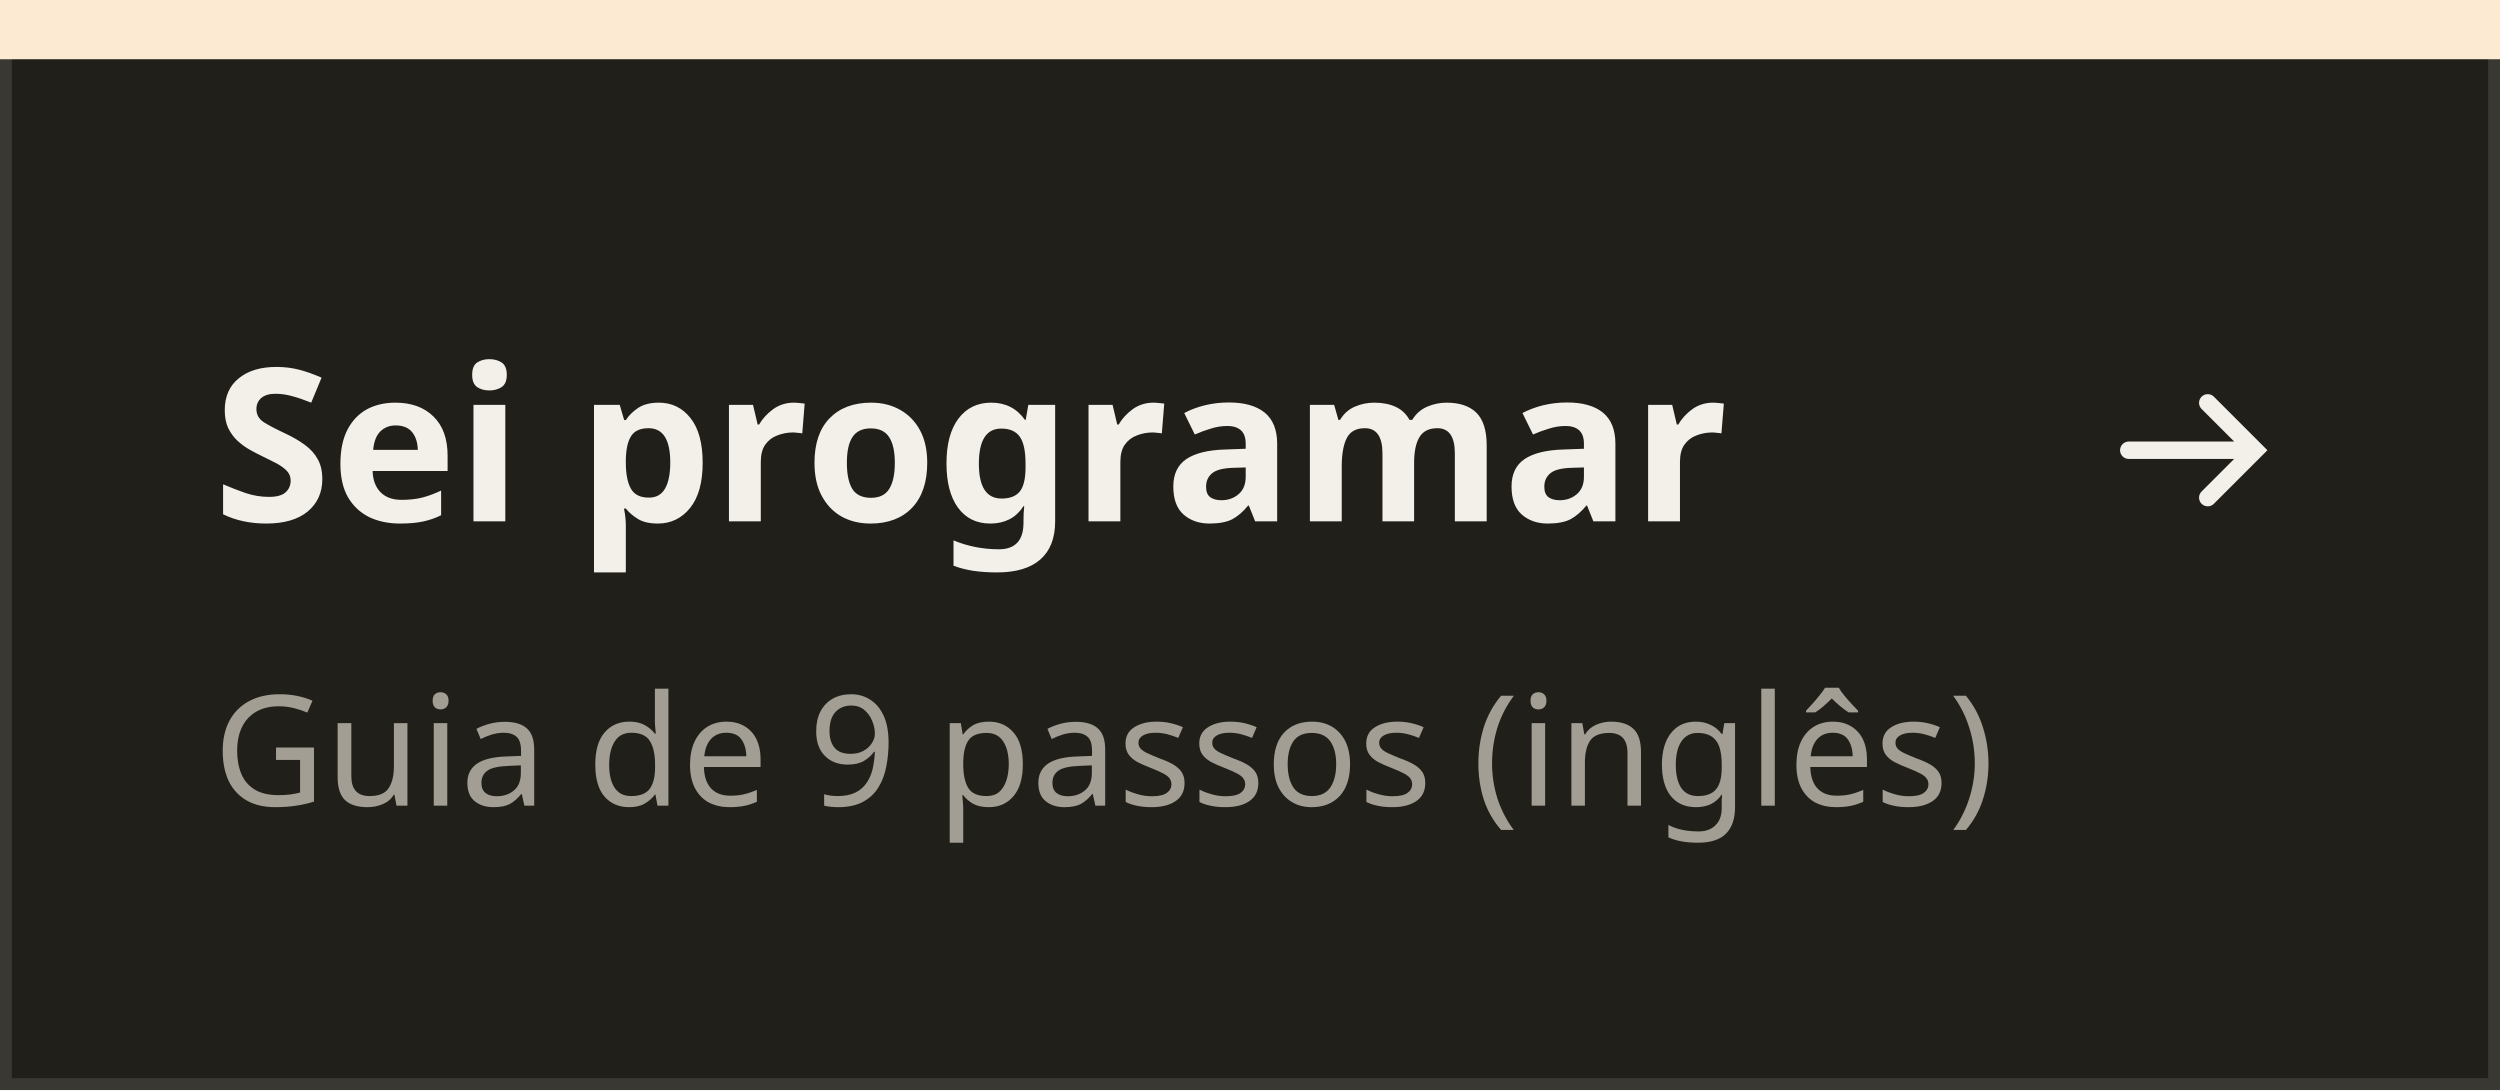
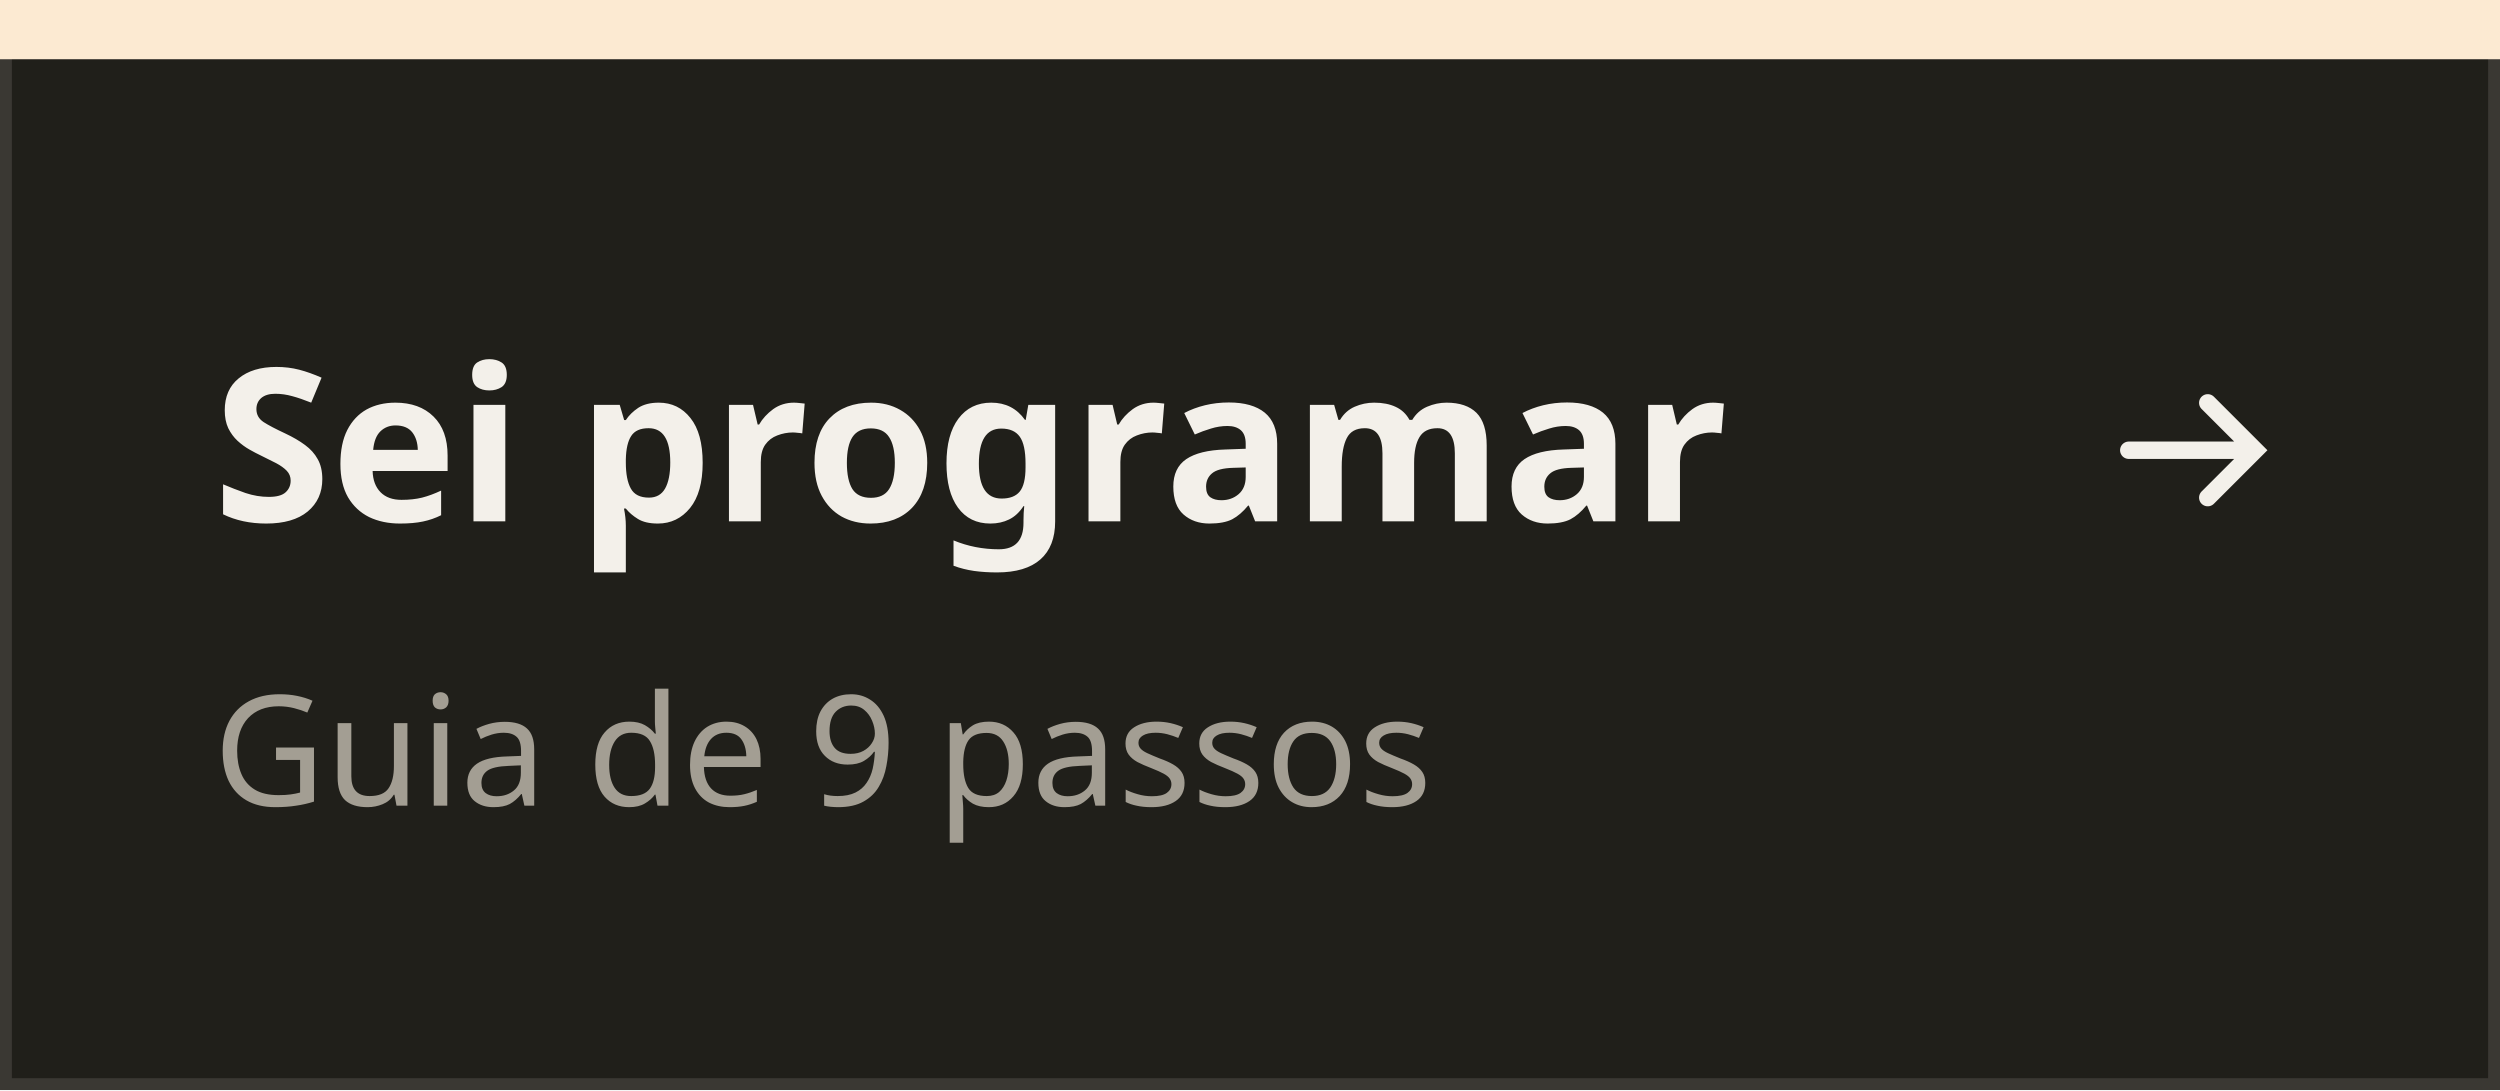
<svg xmlns="http://www.w3.org/2000/svg" viewBox="0 0 211 92" width="211" height="92">
  <style>.a{animation:a 3.6s ease-in-out 0.35s infinite}@keyframes a{0%,60%,100%{transform:translateX(0)}75%{transform:translateX(4px)}}@media (prefers-reduced-motion:reduce){.a{animation:none}}</style>
  <rect x=".5" y=".5" width="210" height="91" fill="#201F1A" stroke="#3A3833" />
  <rect width="211" height="5" fill="#FCEAD2" />
  <text x="18" y="44" font-family="-apple-system,BlinkMacSystemFont,'Segoe UI','PingFang SC','Hiragino Sans','Apple SD Gothic Neo','Noto Sans','Noto Sans Arabic','Geeza Pro',sans-serif" font-size="18" font-weight="600" fill="#F3F0EA">Sei programar</text>
-   <text x="18" y="68" font-family="-apple-system,BlinkMacSystemFont,'Segoe UI','PingFang SC','Hiragino Sans','Apple SD Gothic Neo','Noto Sans','Noto Sans Arabic','Geeza Pro',sans-serif" font-size="13" fill="#A39E93">Guia de 9 passos (inglês)</text>
+   <text x="18" y="68" font-family="-apple-system,BlinkMacSystemFont,'Segoe UI','PingFang SC','Hiragino Sans','Apple SD Gothic Neo','Noto Sans','Noto Sans Arabic','Geeza Pro',sans-serif" font-size="13" fill="#A39E93">Guia de 9 passos</text>
  <g class="a">
    <path transform="translate(177 30) scale(0.6666667)" d="M4 12h16m-6-6 6 6-6 6" fill="none" stroke="#F3F0EA" stroke-width="2.2" stroke-linecap="round" stroke-linejoin="miter" />
  </g>
</svg>
